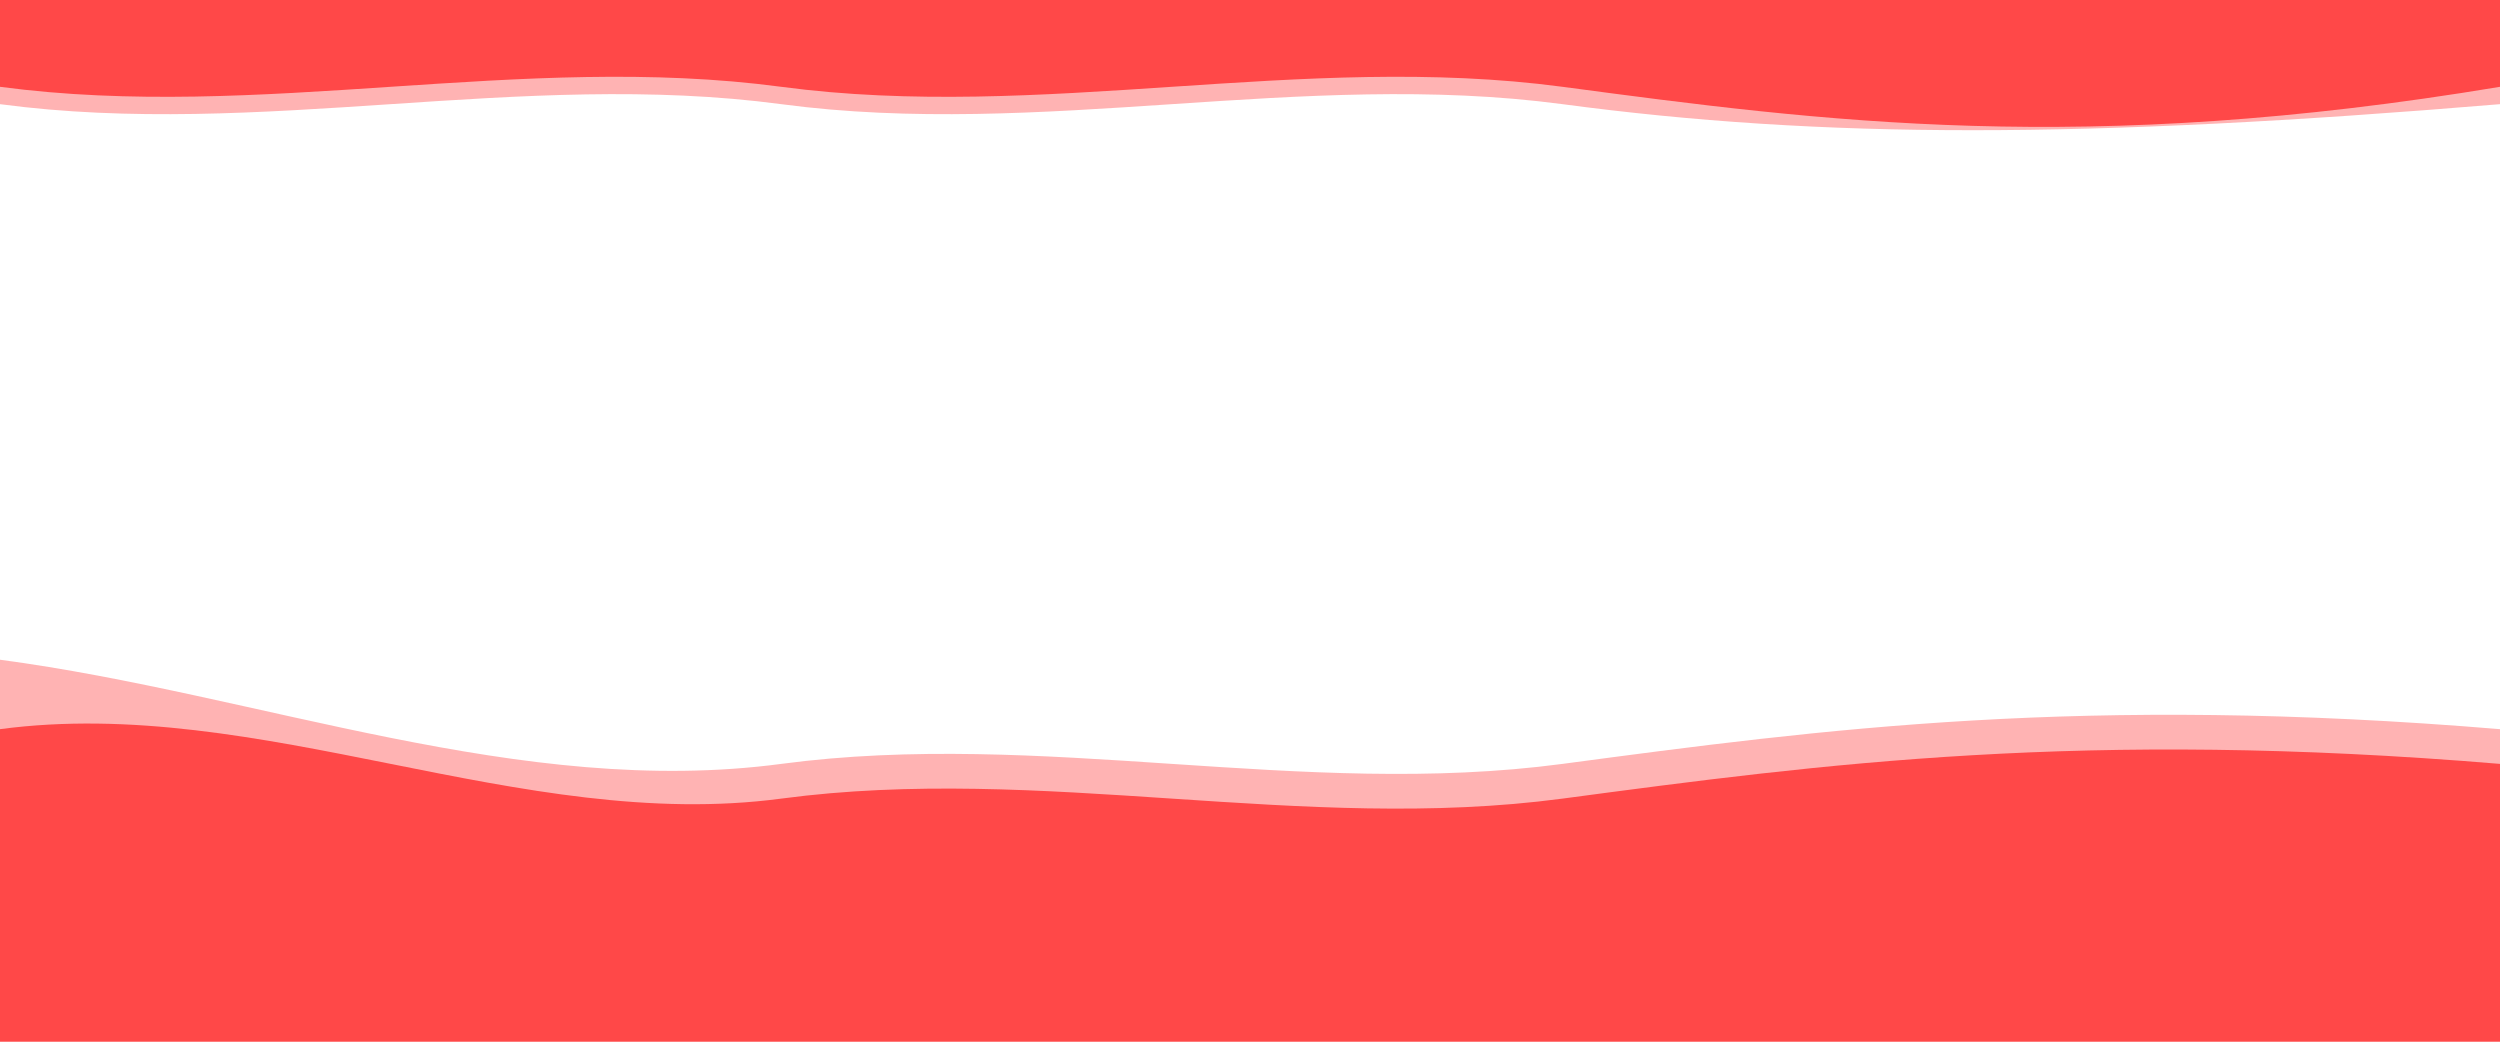
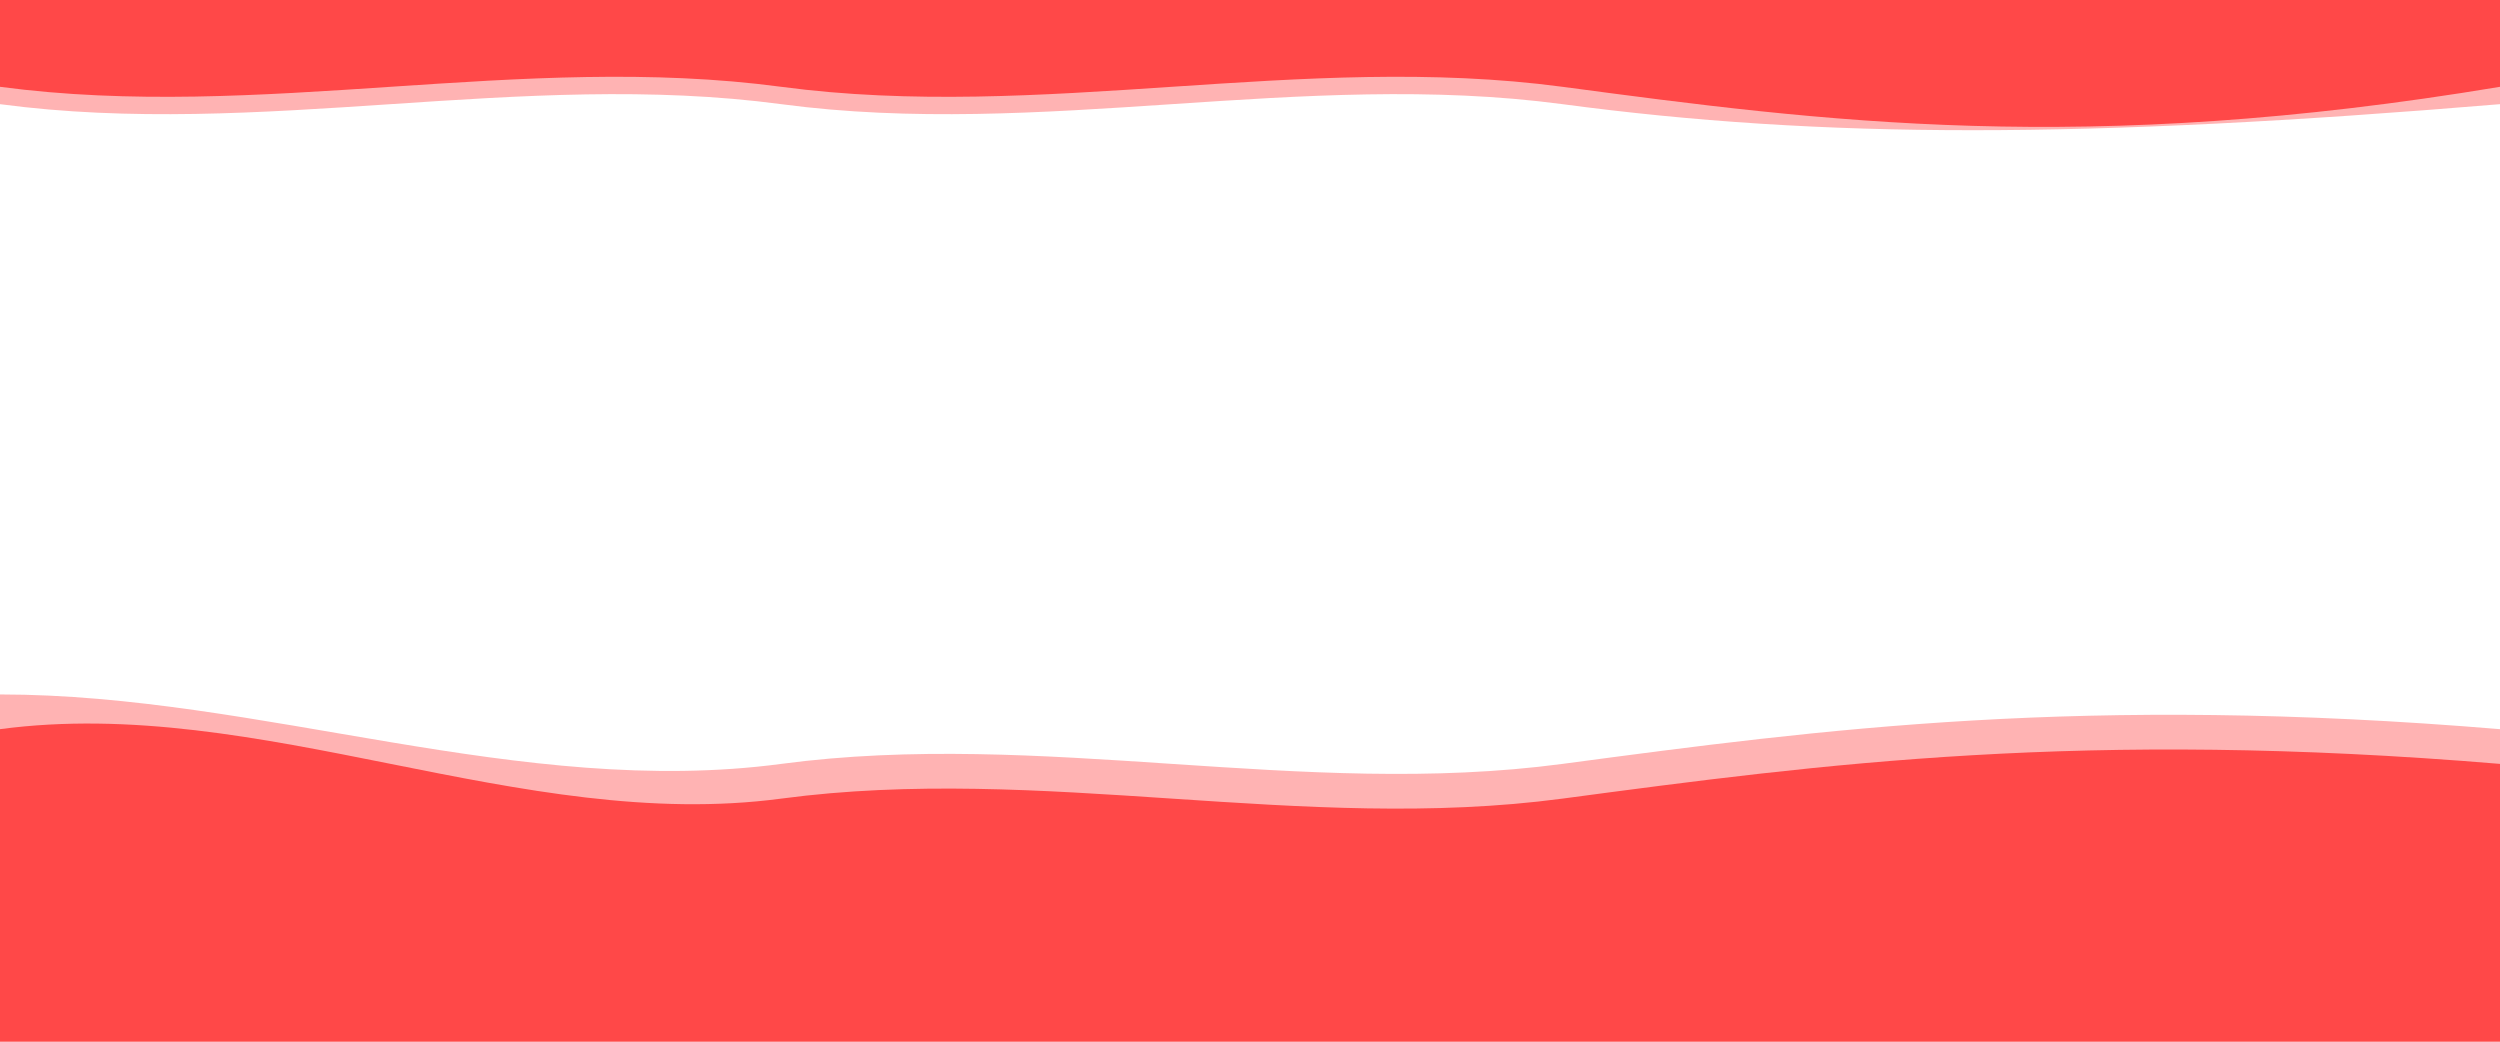
- <svg xmlns="http://www.w3.org/2000/svg" width="100%" height="100%" viewBox="0 0 1440 600">
+ <svg xmlns="http://www.w3.org/2000/svg" viewBox="0 0 1440 600">
  <style>
    .wave1 {
      animation: wavePeakMove1 7s linear infinite;
      fill: #ff0000;
      fill-opacity: 0.3;
    }

    .wave2 {
      animation: wavePeakMove2 7s linear infinite;
      fill: #ff0000;
      fill-opacity: 0.6; /* Same as wave1 */
    }

    .wave3 {
      animation: wavePeakMove3 7s linear infinite;
      fill: #ff0000;
      fill-opacity: 0.3;
    }

    .wave4 {
      animation: wavePeakMove4 7s linear infinite;
      fill: #ff0000;
      fill-opacity: 0.6;
    }

    /* First Wave Peak Movement - leftward */
    @keyframes wavePeakMove1 {
      0% {
        d: path("M 0,600 L 0,410 C 150,400 300,460 450,440 C 600,420 750,460 900,440 C 1050,420 1200,400 1440,420 L 1440,600 L 0,600 Z");
      }
      50% {
        d: path("M 0,600 L 0,420 C 100,400 250,460 400,440 C 550,420 700,460 850,440 C 1000,420 1150,400 1400,420 L 1440,600 L 0,600 Z");
      }
      100% {
        d: path("M 0,600 L 0,410 C 150,400 300,460 450,440 C 600,420 750,460 900,440 C 1050,420 1200,400 1440,420 L 1440,600 L 0,600 Z");
      }
    }

    /* Second Wave Peak Movement - rightward */
    @keyframes wavePeakMove2 {
      0% {
        d: path("M 0,600 L 0,440 C 150,400 300,480 450,460 C 600,440 750,480 900,460 C 1050,440 1200,420 1440,440 L 1440,600 L 0,600 Z");
      }
      50% {
        d: path("M 0,600 L 0,430 C 200,400 350,480 500,460 C 650,440 800,480 950,460 C 1100,440 1250,420 1440,440 L 1440,600 L 0,600 Z");
      }
      100% {
        d: path("M 0,600 L 0,440 C 150,400 300,480 450,460 C 600,440 750,480 900,460 C 1050,440 1200,420 1440,440 L 1440,600 L 0,600 Z");
      }
    }

    /* Third Wave Peak Movement - flipped version of wave1 */
    @keyframes wavePeakMove3 {
      0% {
        d: path("M 0,0 L 0,60 C 150,80 300,40 450,60 C 600,80 750,40 900,60 C 1050,80 1200,80 1440,60 L 1440,0 L 0,0 Z");
      }
      50% {
        d: path("M 0,0 L 0,60 C 100,80 250,40 400,60 C 550,80 700,40 850,60 C 1000,80 1150,80 1400,60 L 1440,0 L 0,0 Z");
      }
      100% {
        d: path("M 0,0 L 0,60 C 150,80 300,40 450,60 C 600,80 750,40 900,60 C 1050,80 1200,80 1440,60 L 1440,0 L 0,0 Z");
      }
    }

    /* Fourth Wave Peak Movement - flipped version of wave2 */
    @keyframes wavePeakMove4 {
      0% {
        d: path("M 0,0 L 0,50 C 150,70 300,30 450,50 C 600,70 750,30 900,50 C 1050,70 1200,90 1440,50 L 1440,0 L 0,0 Z");
      }
      50% {
        d: path("M 0,0 L 0,50 C 200,70 350,30 500,50 C 650,70 800,30 950,50 C 1100,70 1250,90 1440,50 L 1440,0 L 0,0 Z");
      }
      100% {
        d: path("M 0,0 L 0,50 C 150,70 300,30 450,50 C 600,70 750,30 900,50 C 1050,70 1200,90 1440,50 L 1440,0 L 0,0 Z");
      }
    }
  </style>
-   <path d="M 0,600 L 0,380 C 150,400 300,460 450,440 C 600,420 750,460 900,440 C 1050,420 1200,400 1440,420 L 1440,600 L 0,600 Z" class="wave1" />
+   <path d="M 0,600 L 0,400 C 150,400 300,460 450,440 C 600,420 750,460 900,440 C 1050,420 1200,400 1440,420 L 1440,600 L 0,600 Z" class="wave1" />
  <path d="M 0,600 L 0,420 C 150,400 300,480 450,460 C 600,440 750,480 900,460 C 1050,440 1200,420 1440,440 L 1440,600 L 0,600 Z" class="wave2" />
  <path d="M 0,0 L 0,60 C 150,80 300,40 450,60 C 600,80 750,40 900,60 C 1050,80 1200,80 1440,60 L 1440,0 L 0,0 Z" class="wave3" />
  <path d="M 0,0 L 0,50 C 150,70 300,30 450,50 C 600,70 750,30 900,50 C 1050,70 1200,90 1440,50 L 1440,0 L 0,0 Z" class="wave4" />
</svg>
